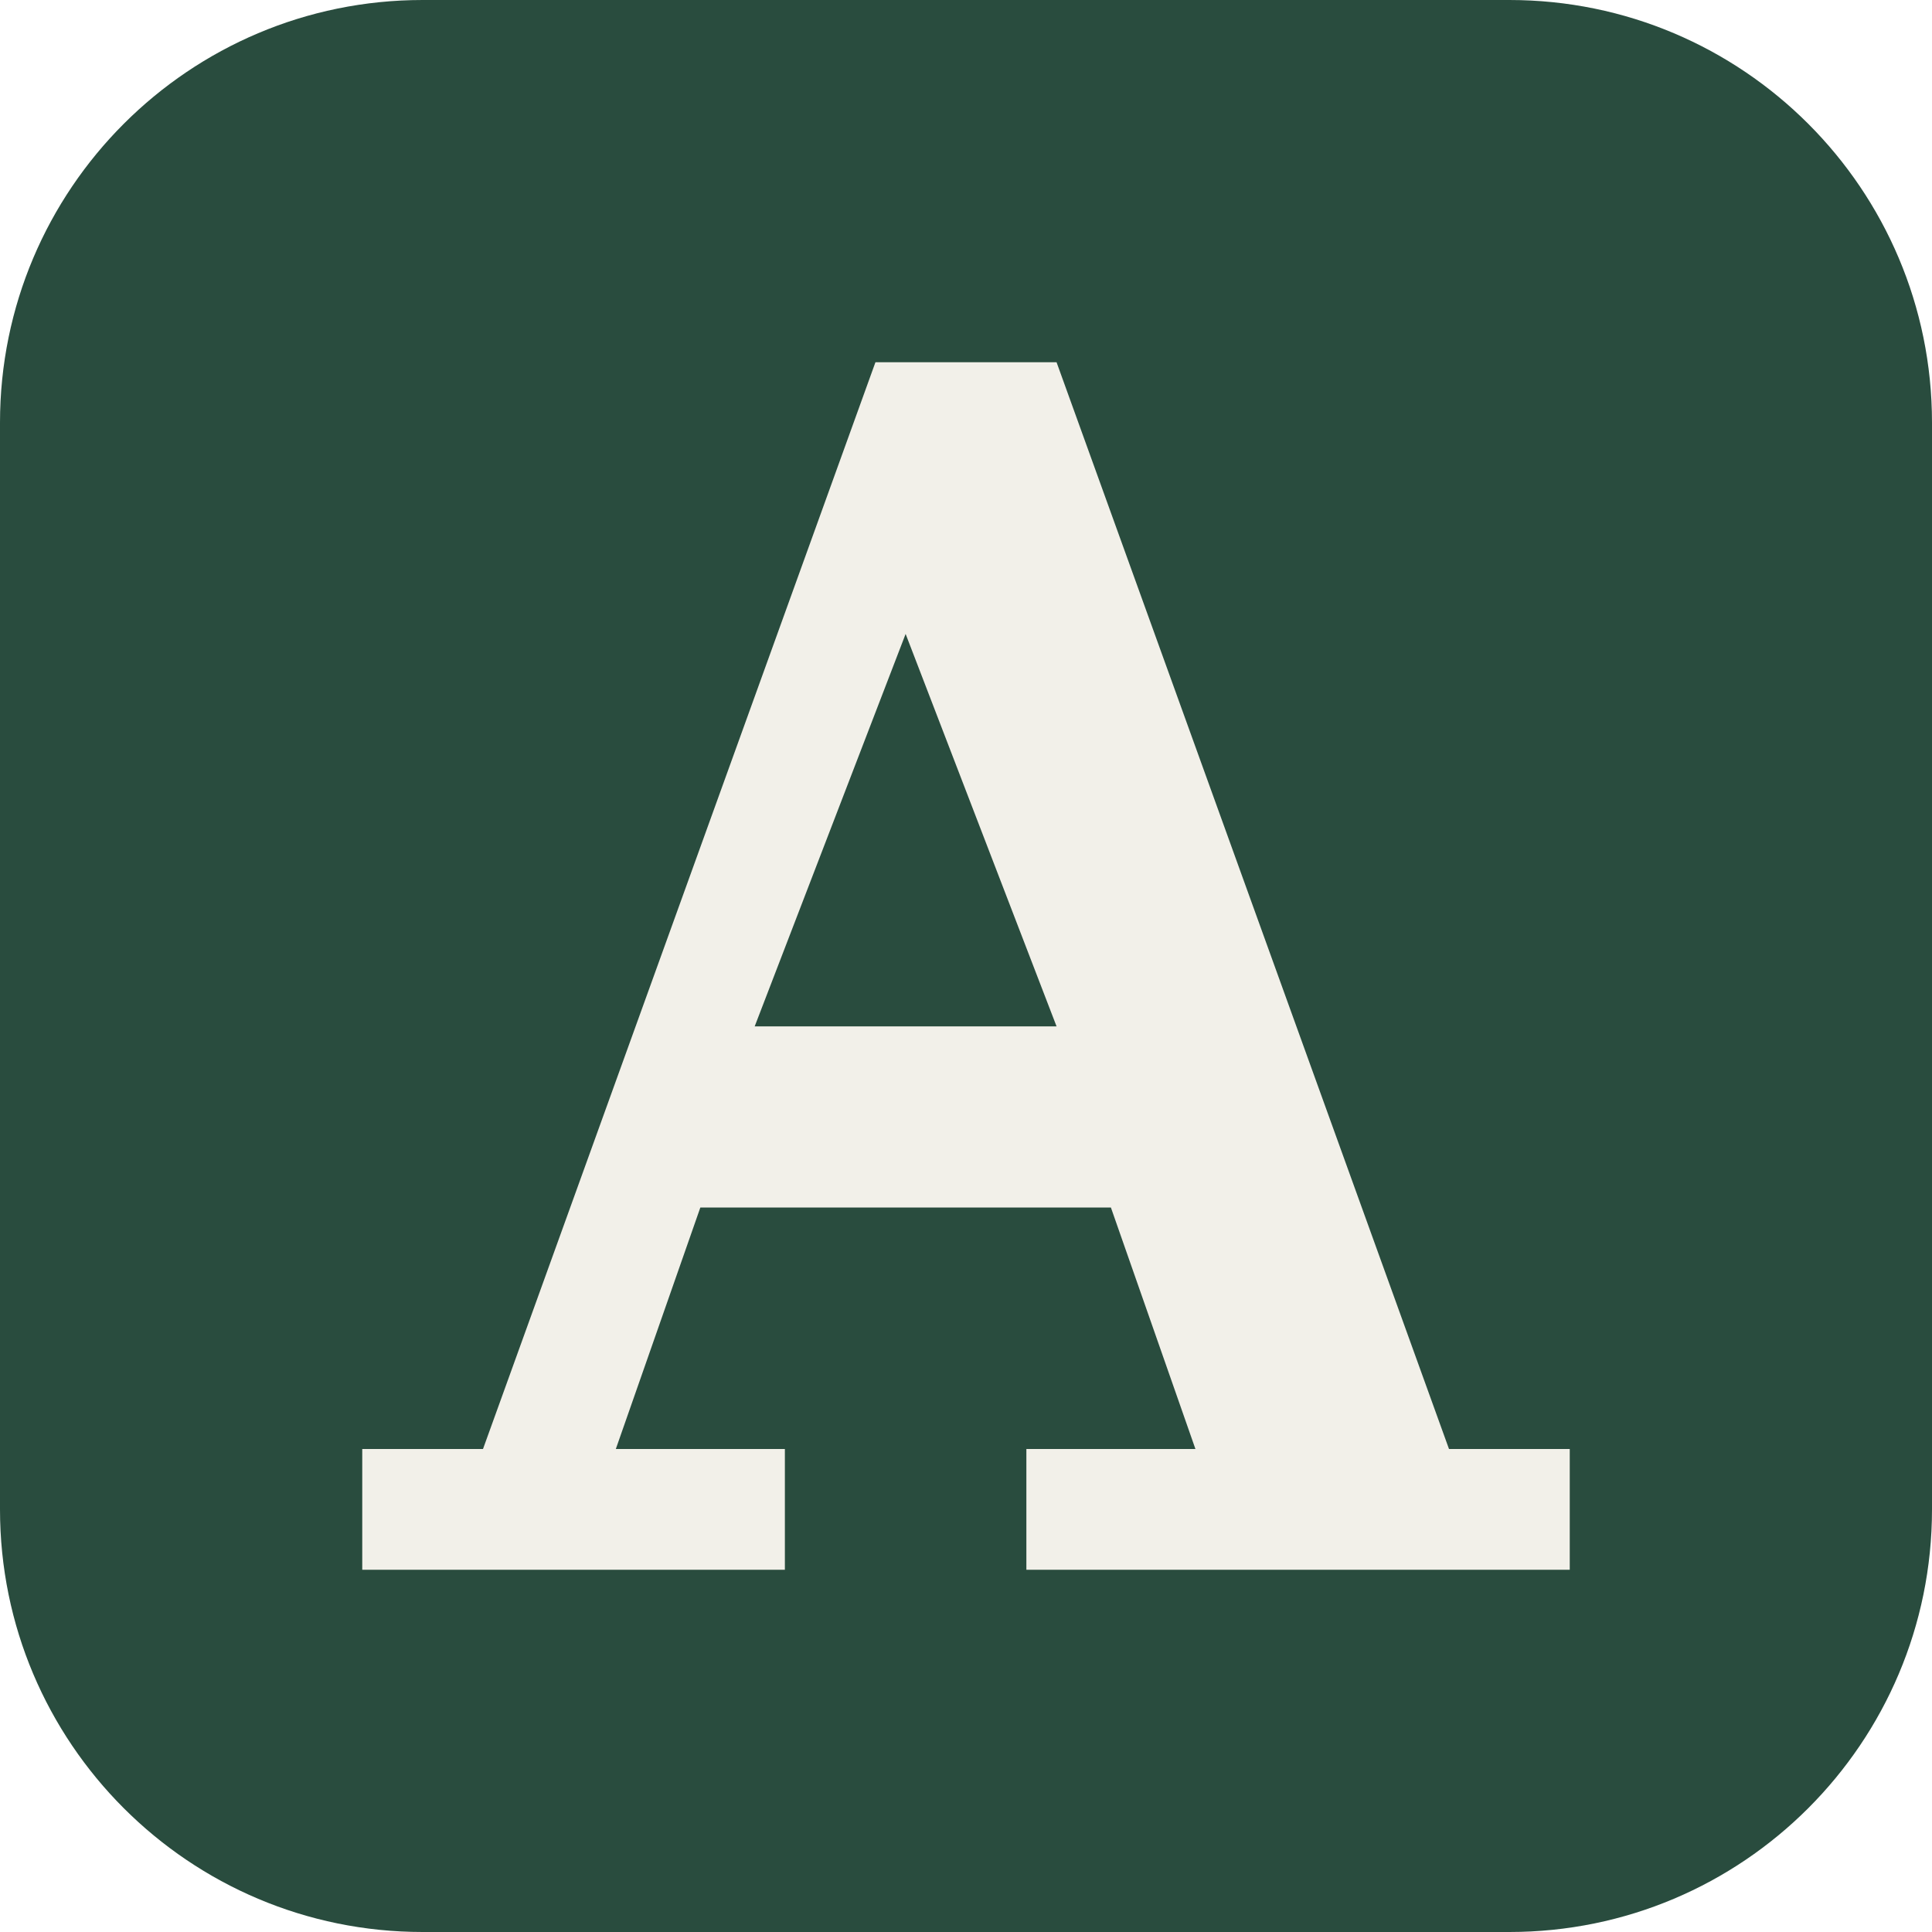
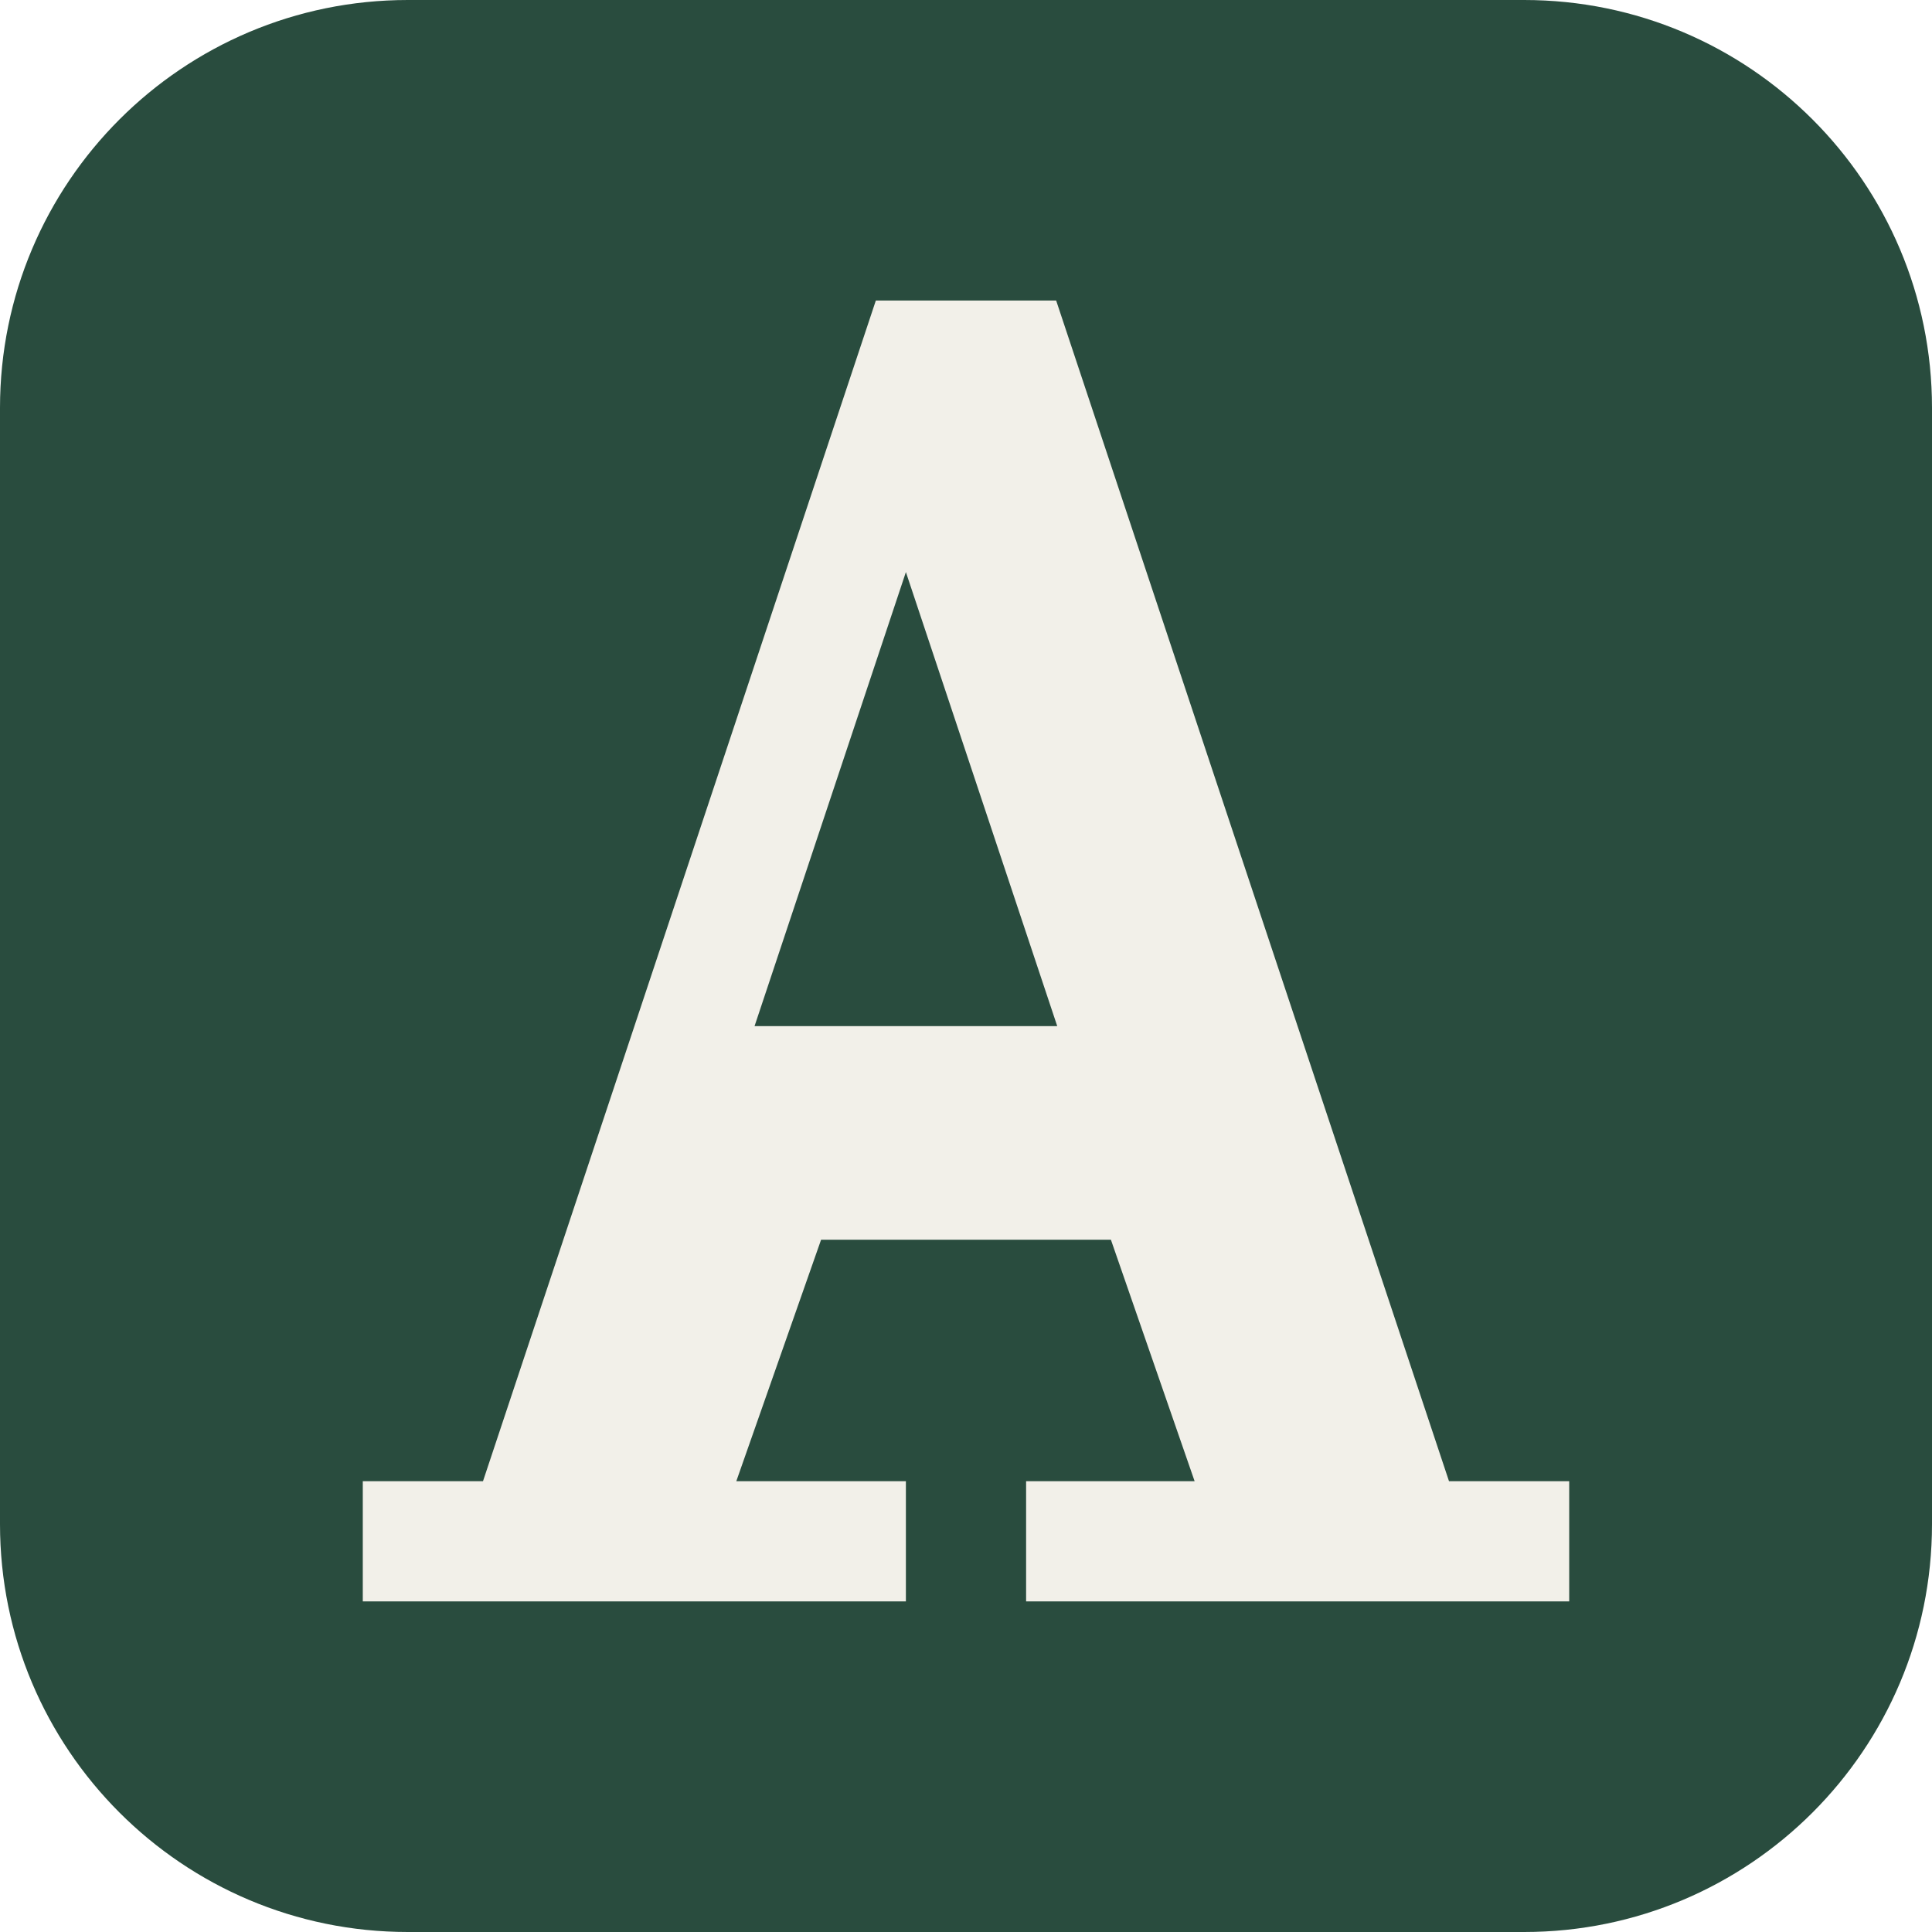
- <svg xmlns="http://www.w3.org/2000/svg" viewBox="0 0 32 32" role="img" aria-labelledby="title desc">
-   <rect width="32" height="32" rx="7" fill="#294c3e" />
-   <path fill="#f2f0e9" fill-rule="evenodd" d="M14.5 6h3L24 24h2v2h-9v-2h2.8l-1.4-4h-6.8l-1.4 4H13v2H6v-2h2L14.5 6Zm.5 4.5L12.5 17h5L15 10.5Z" />
+ <svg xmlns="http://www.w3.org/2000/svg" viewBox="0 0 180 180" role="img" aria-labelledby="title desc">
+   <rect width="180" height="180" rx="38" fill="#294c3e" />
+   <path fill="#f2f0e9" fill-rule="evenodd" d="M81.6 28h16.8L135 138h11.2v11.2H95.6v-11.2h15.7l-7.8-22.5H76.5l-7.9 22.5h15.8v11.2H33.8V138h11.2L81.6 28Zm2.8 25.3L70.3 95.6h28.2L84.4 53.3Z" />
</svg>
